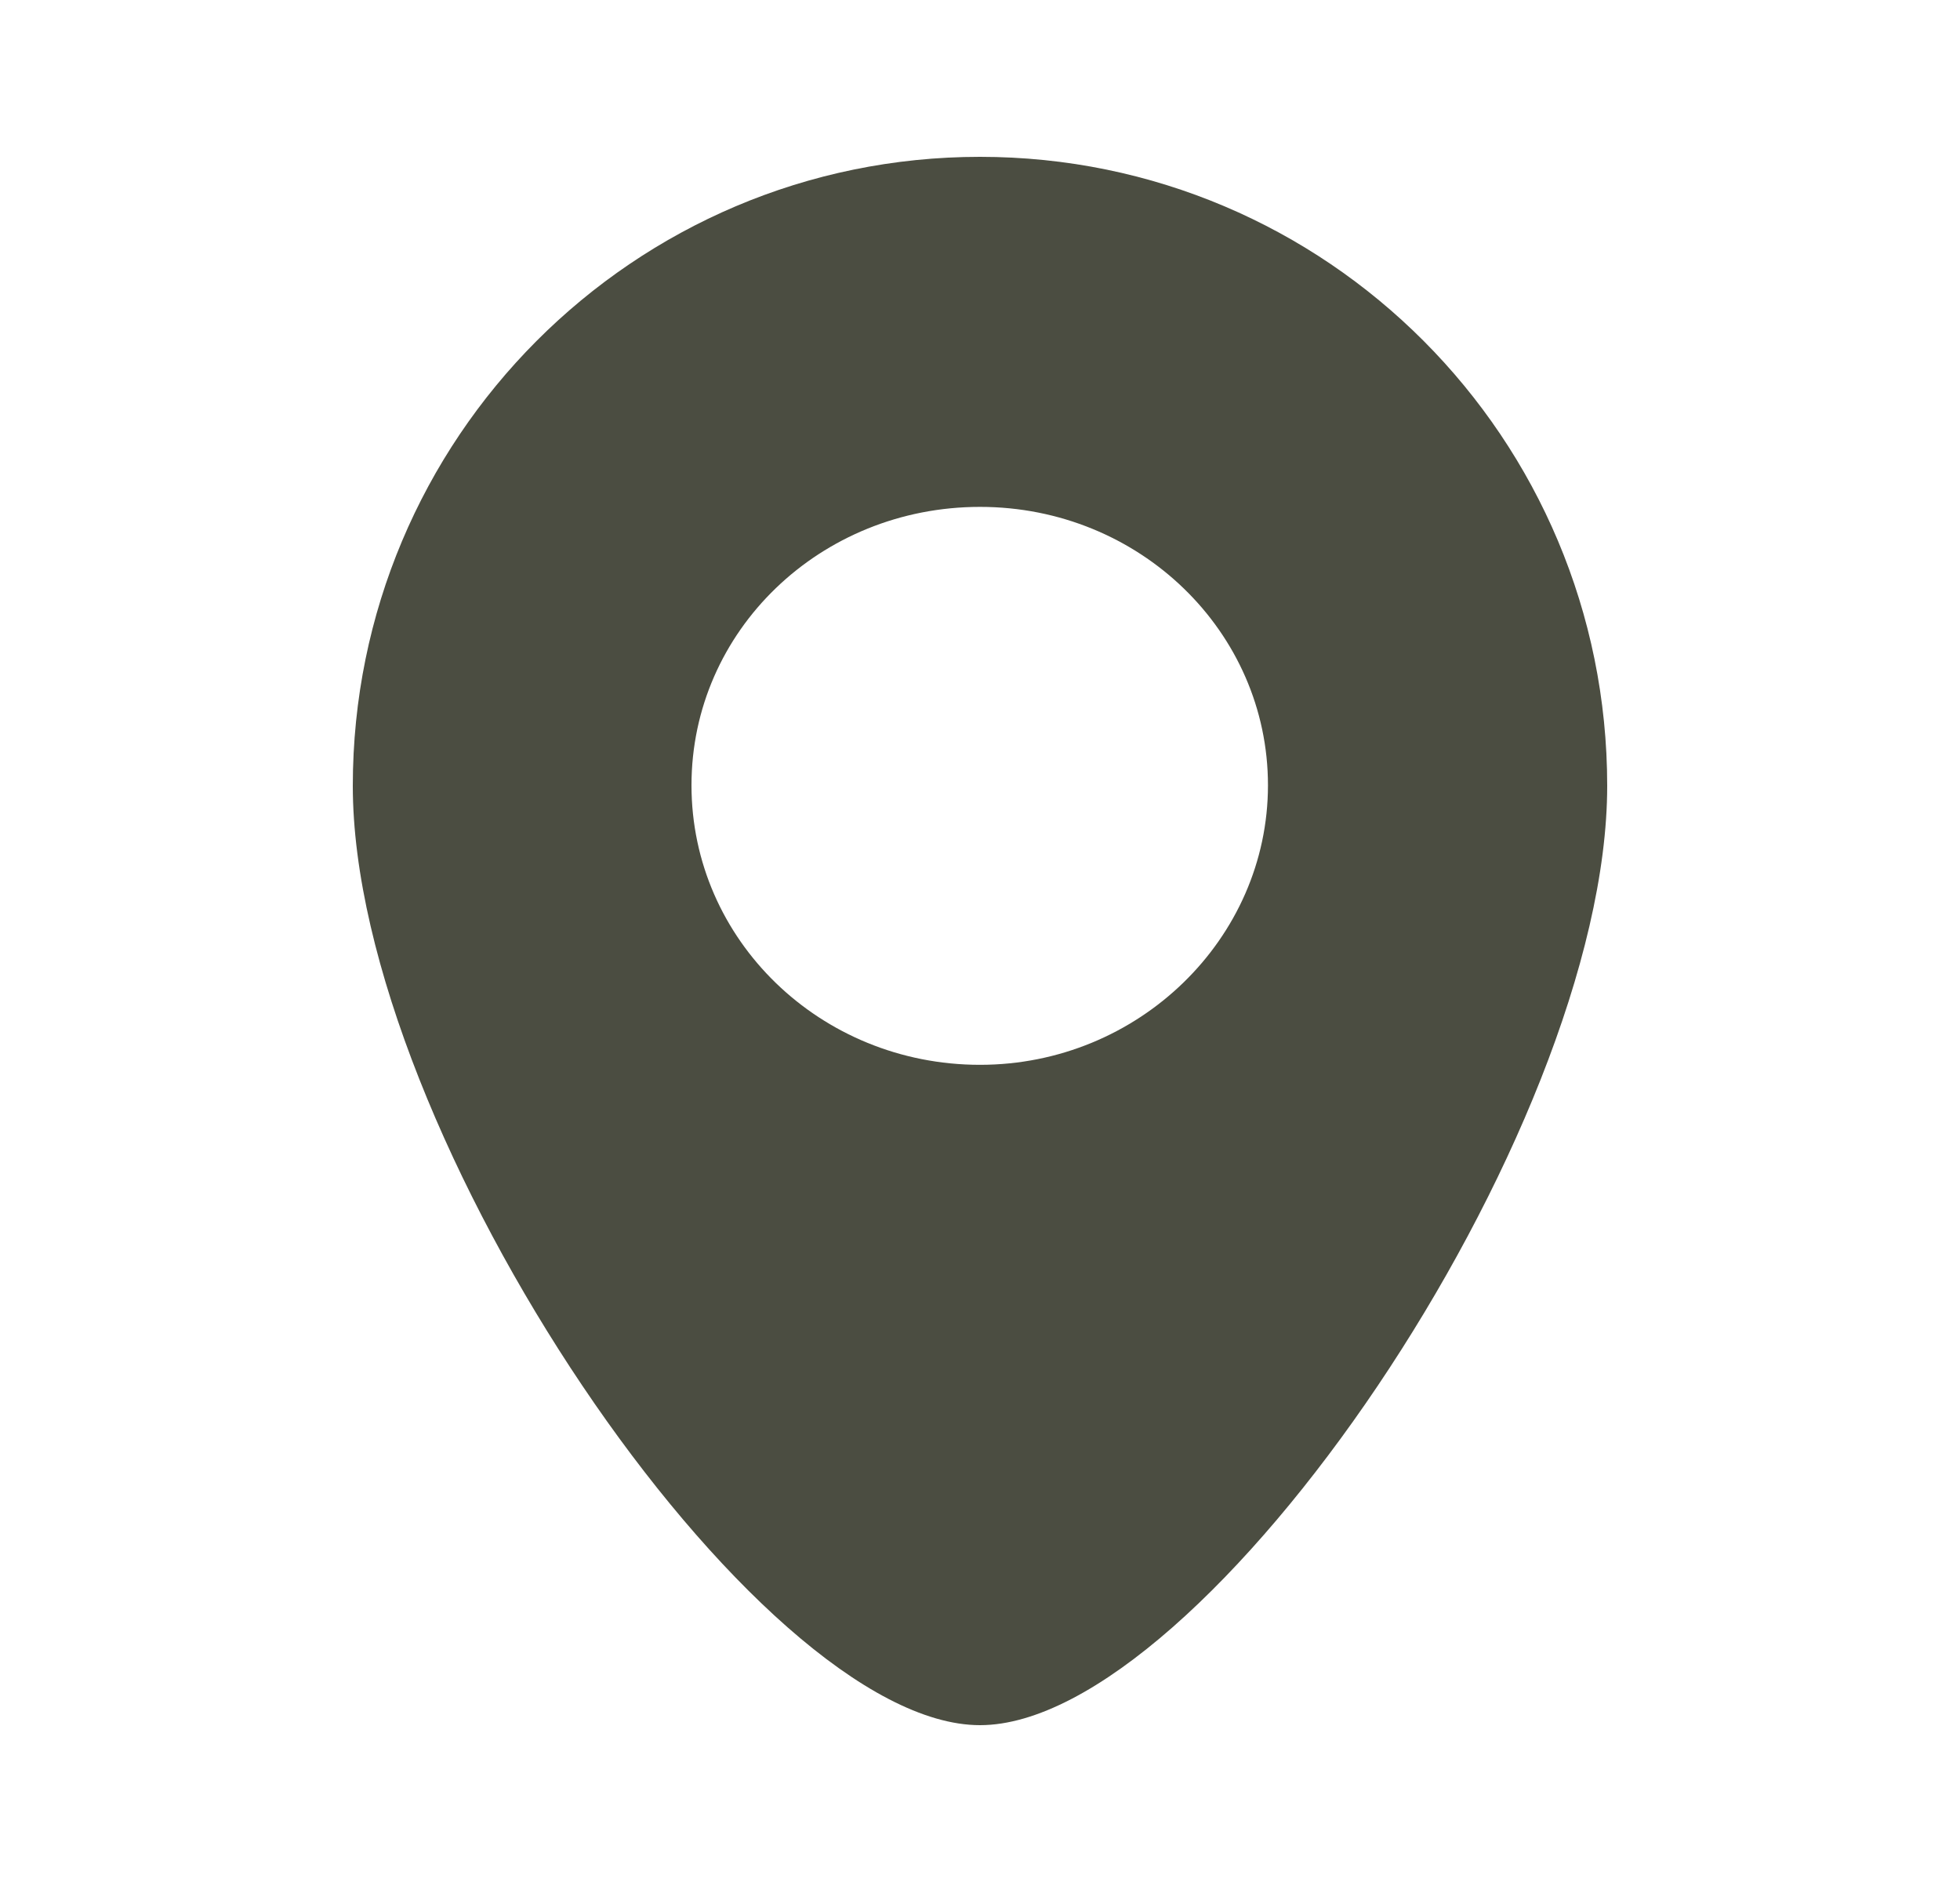
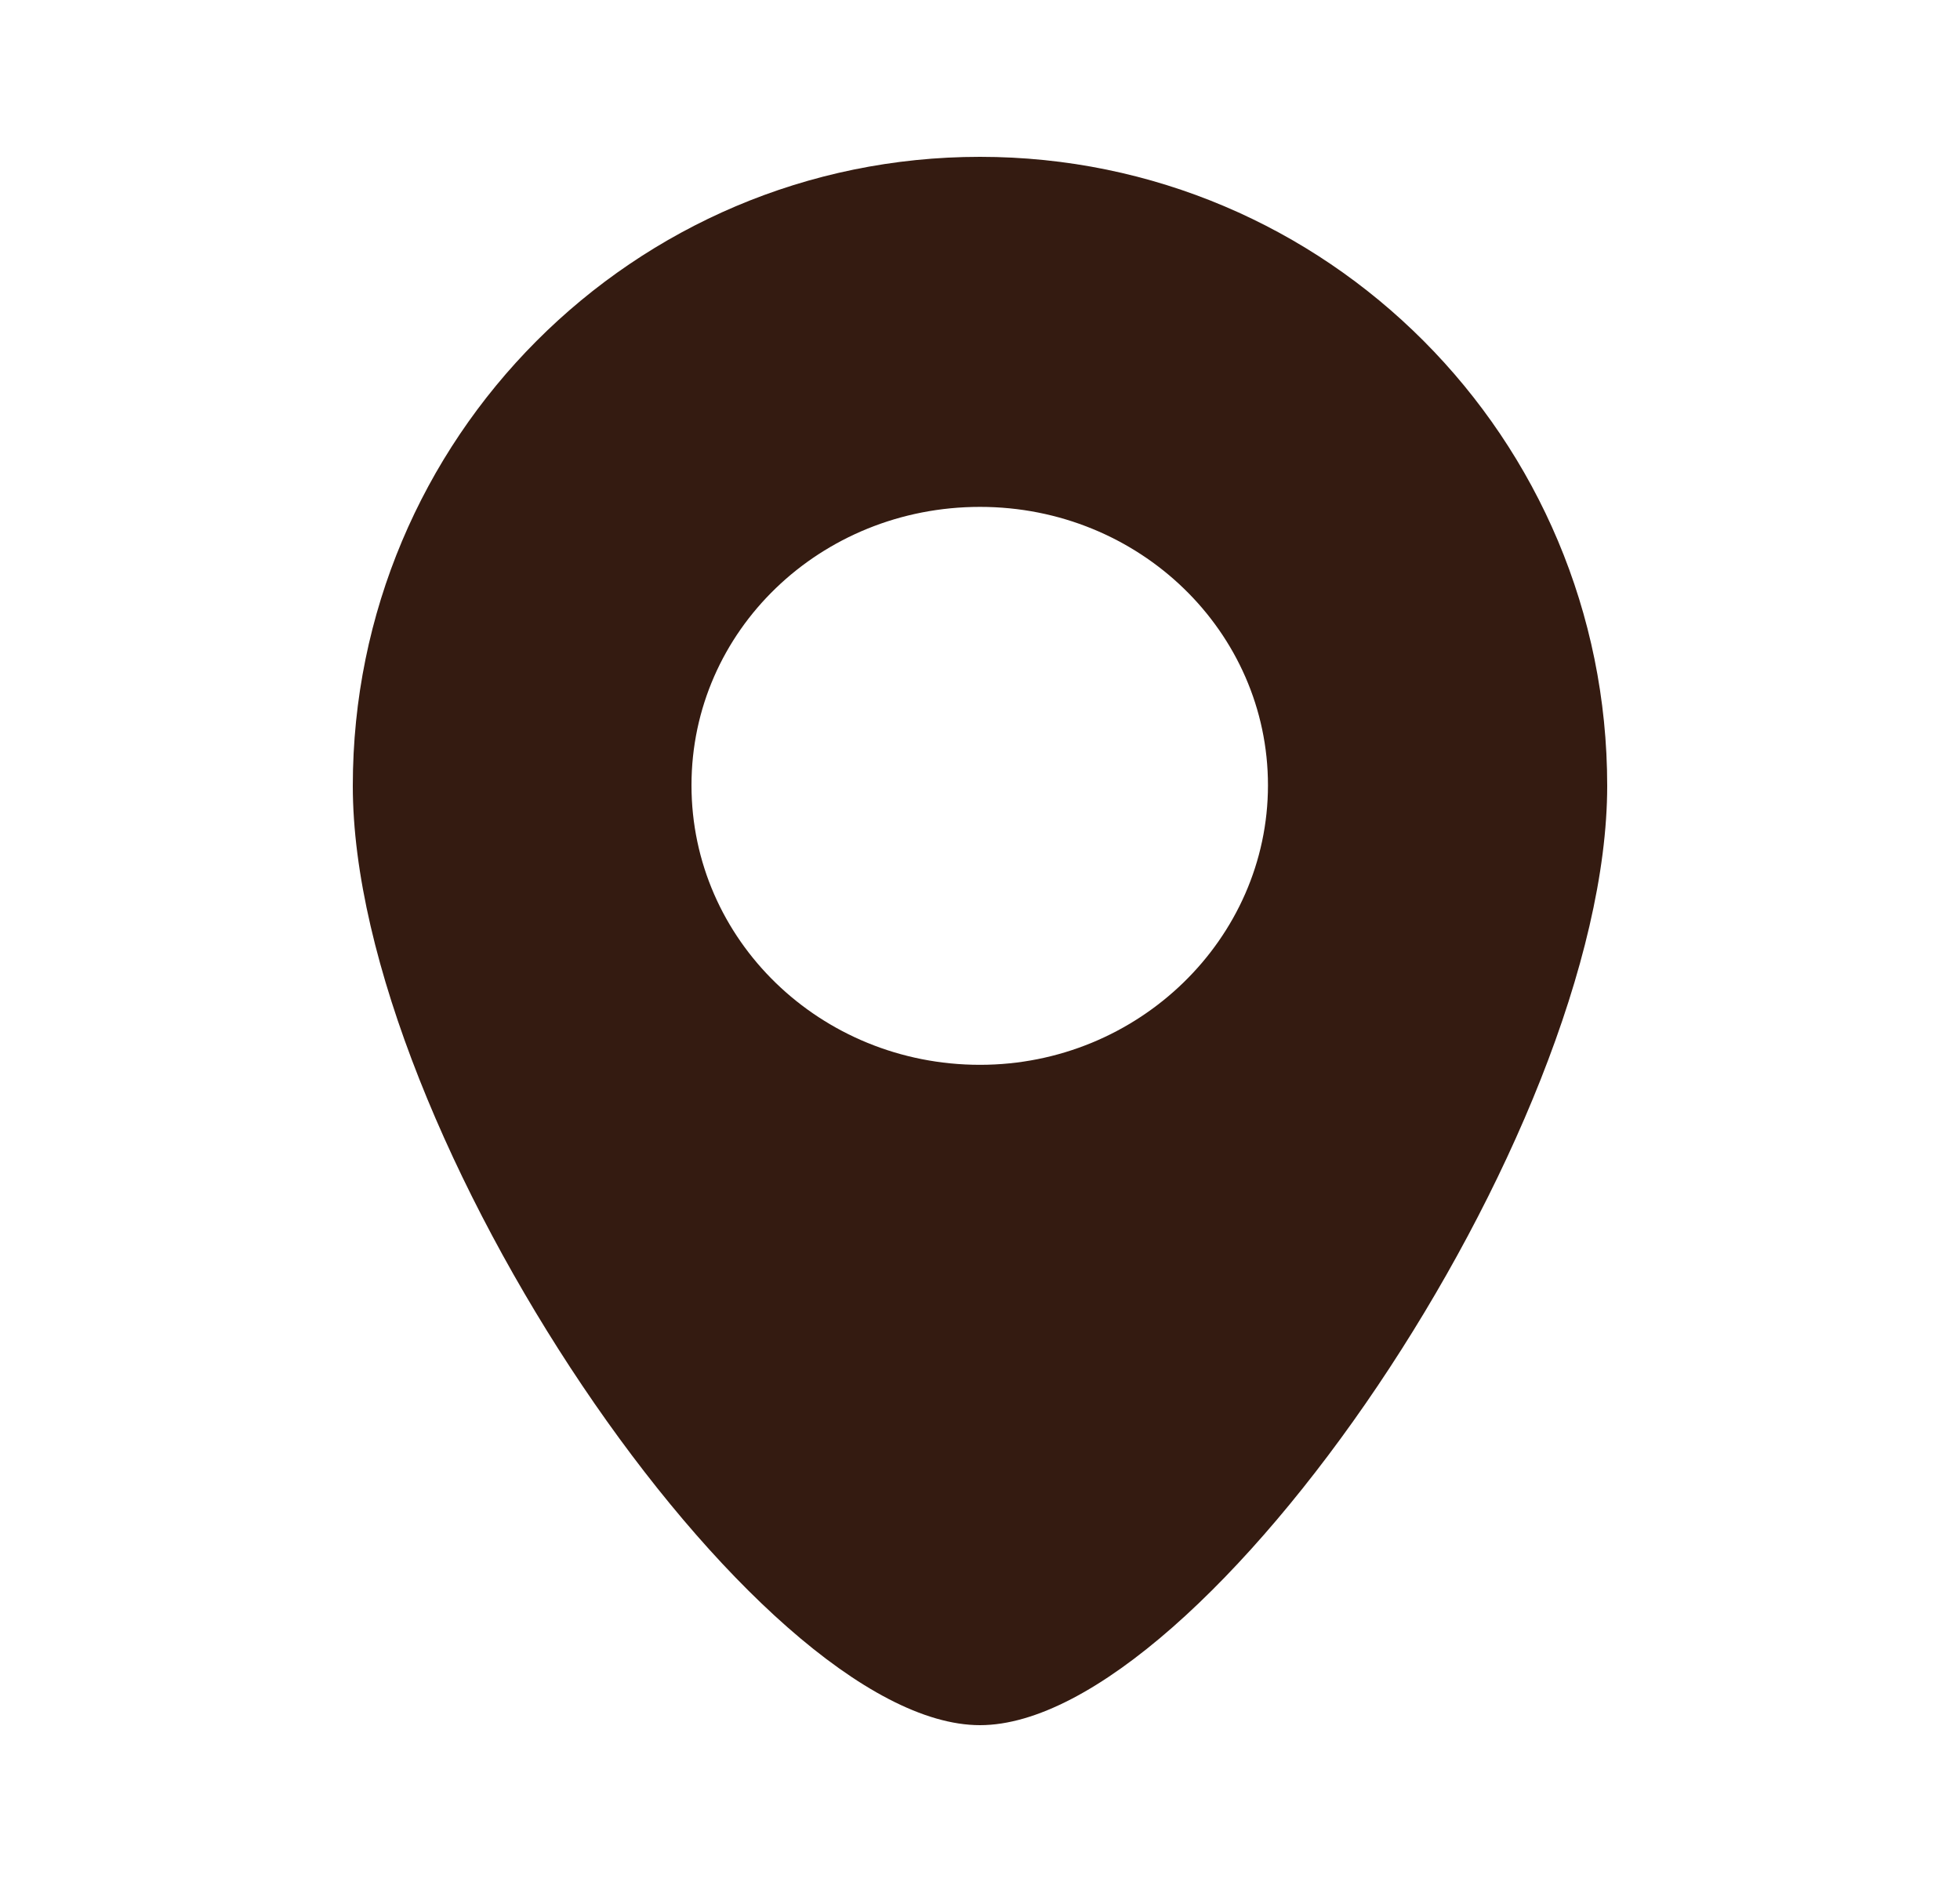
- <svg xmlns="http://www.w3.org/2000/svg" width="25" height="24" viewBox="0 0 25 24" fill="none">
-   <path d="M12.5 2C8.078 2 4.5 5.593 4.5 10.021C4.5 14.45 9.642 22 12.5 22C15.358 22 20.5 14.457 20.5 10.021C20.5 5.586 16.922 2 12.5 2ZM12.5 13.579C10.464 13.579 8.82 11.986 8.82 10.014C8.82 8.043 10.464 6.464 12.5 6.464C14.536 6.464 16.173 8.057 16.173 10.014C16.173 11.971 14.522 13.579 12.5 13.579Z" fill="#4B4D41" />
+ <svg xmlns="http://www.w3.org/2000/svg" width="25" height="24" viewBox="0 0 25 24">
+   <path d="M12.5 2C8.078 2 4.5 5.593 4.5 10.021C4.5 14.45 9.642 22 12.5 22C15.358 22 20.5 14.457 20.5 10.021C20.5 5.586 16.922 2 12.5 2ZM12.5 13.579C10.464 13.579 8.82 11.986 8.82 10.014C8.82 8.043 10.464 6.464 12.5 6.464C14.536 6.464 16.173 8.057 16.173 10.014C16.173 11.971 14.522 13.579 12.5 13.579Z" fill="#341B11" />
</svg>
